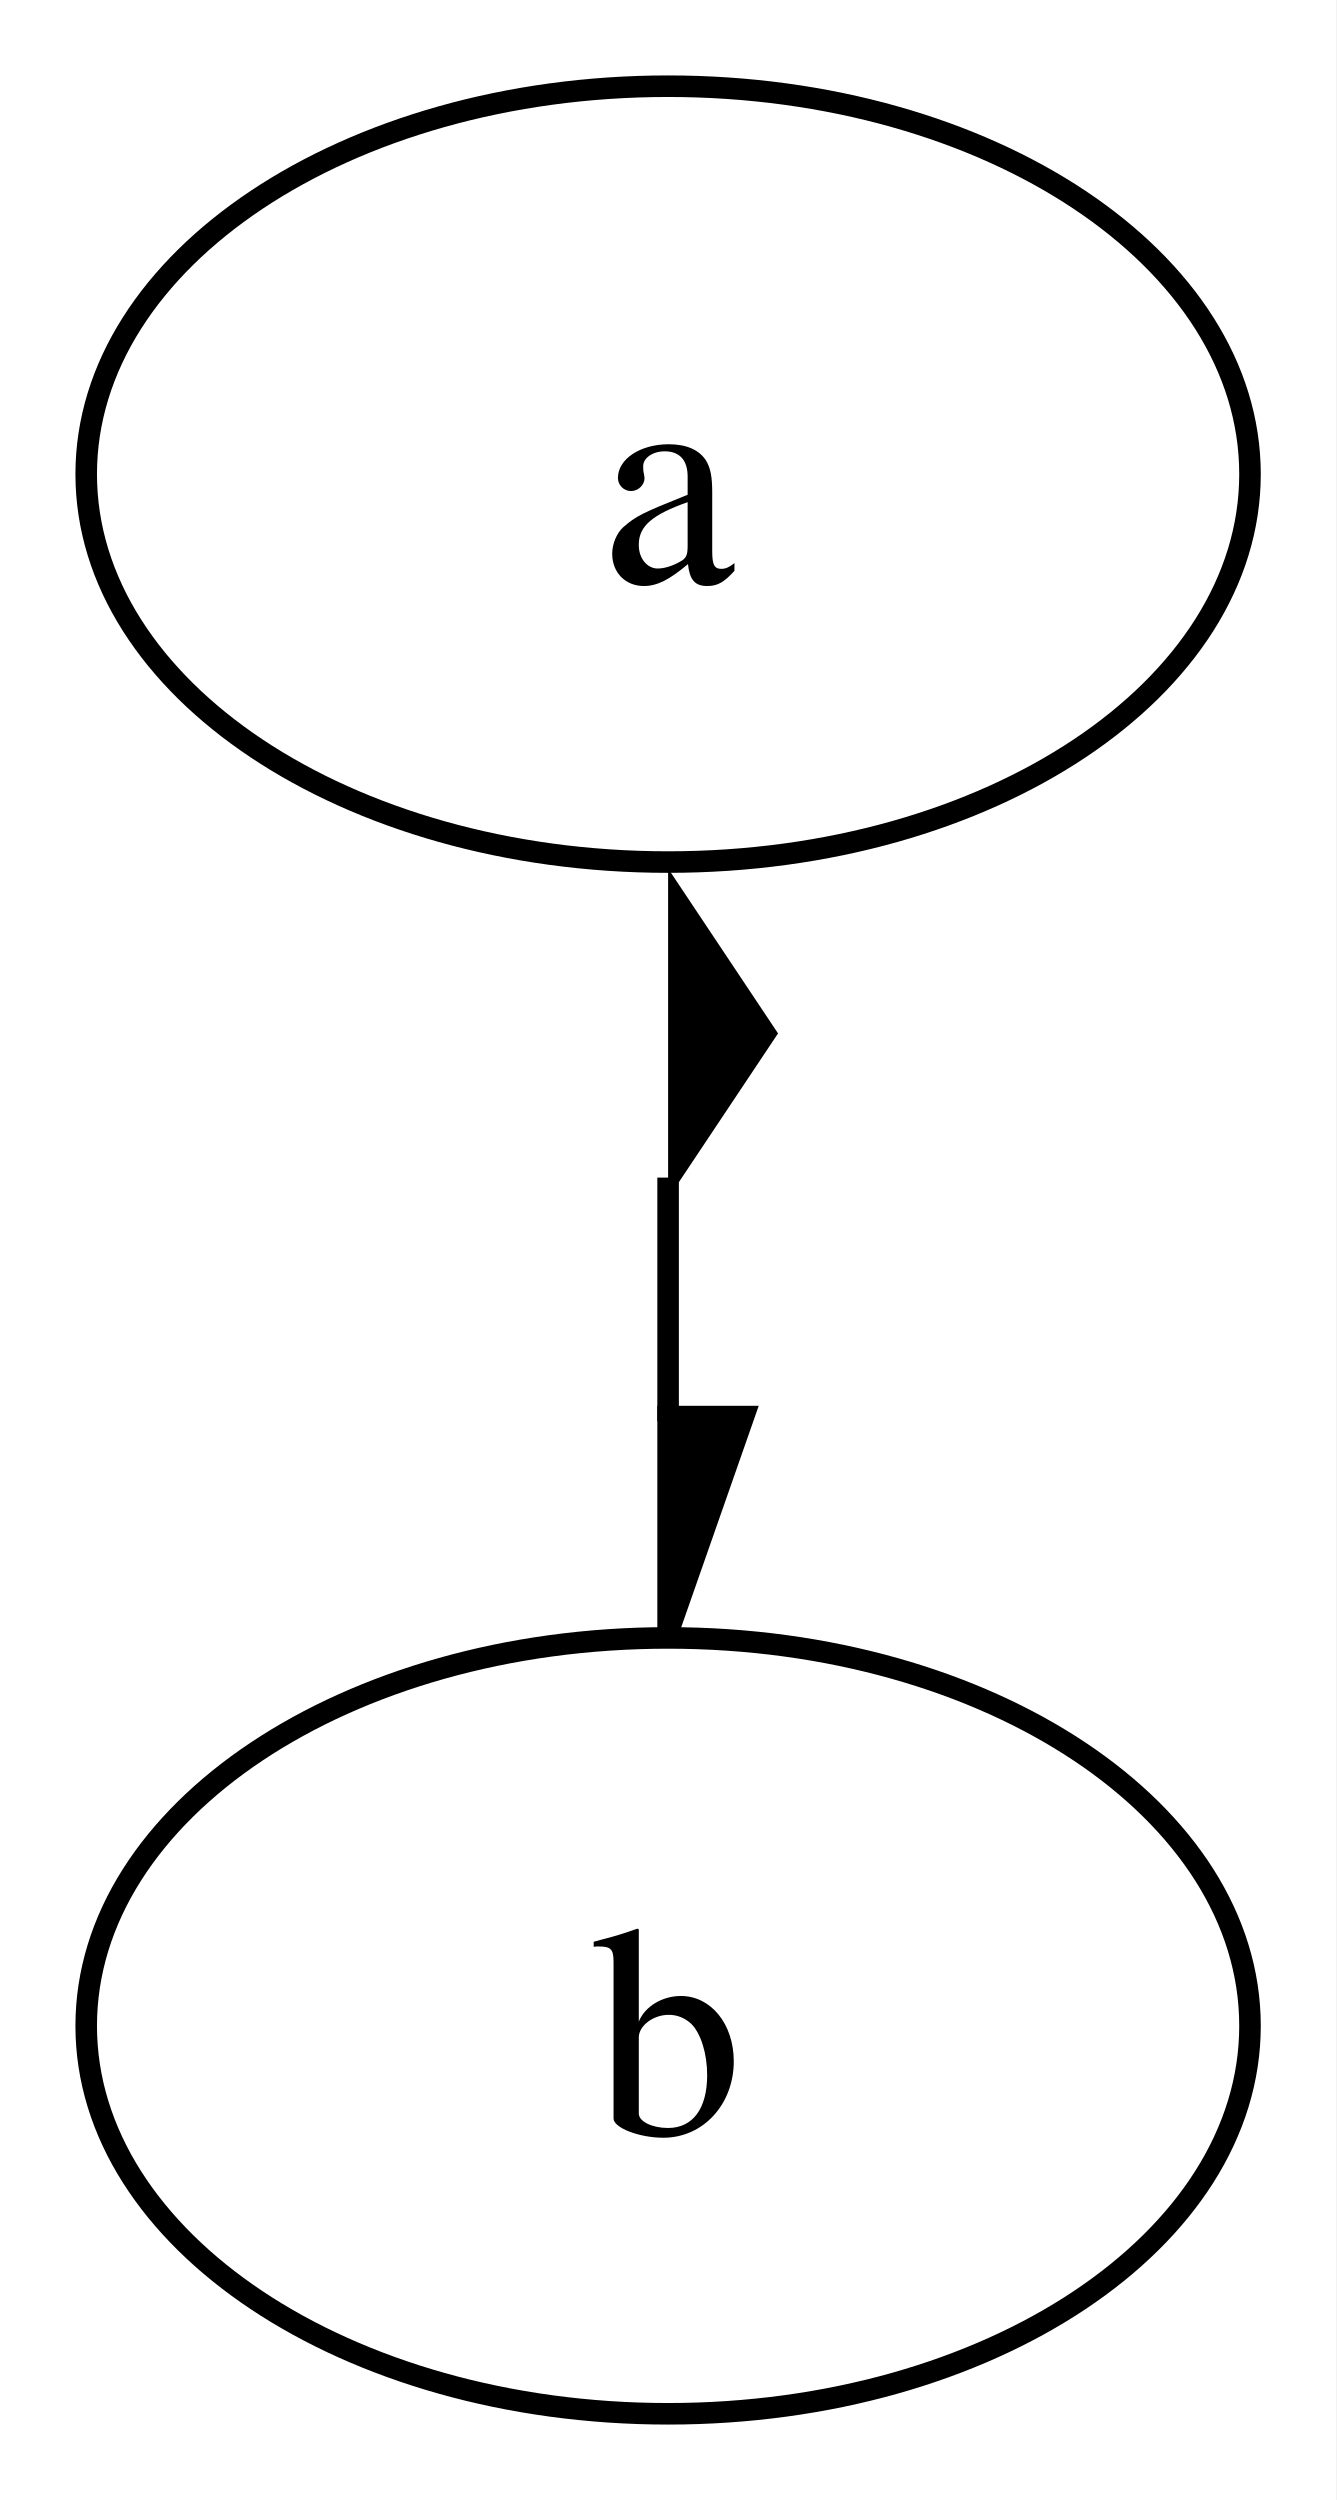
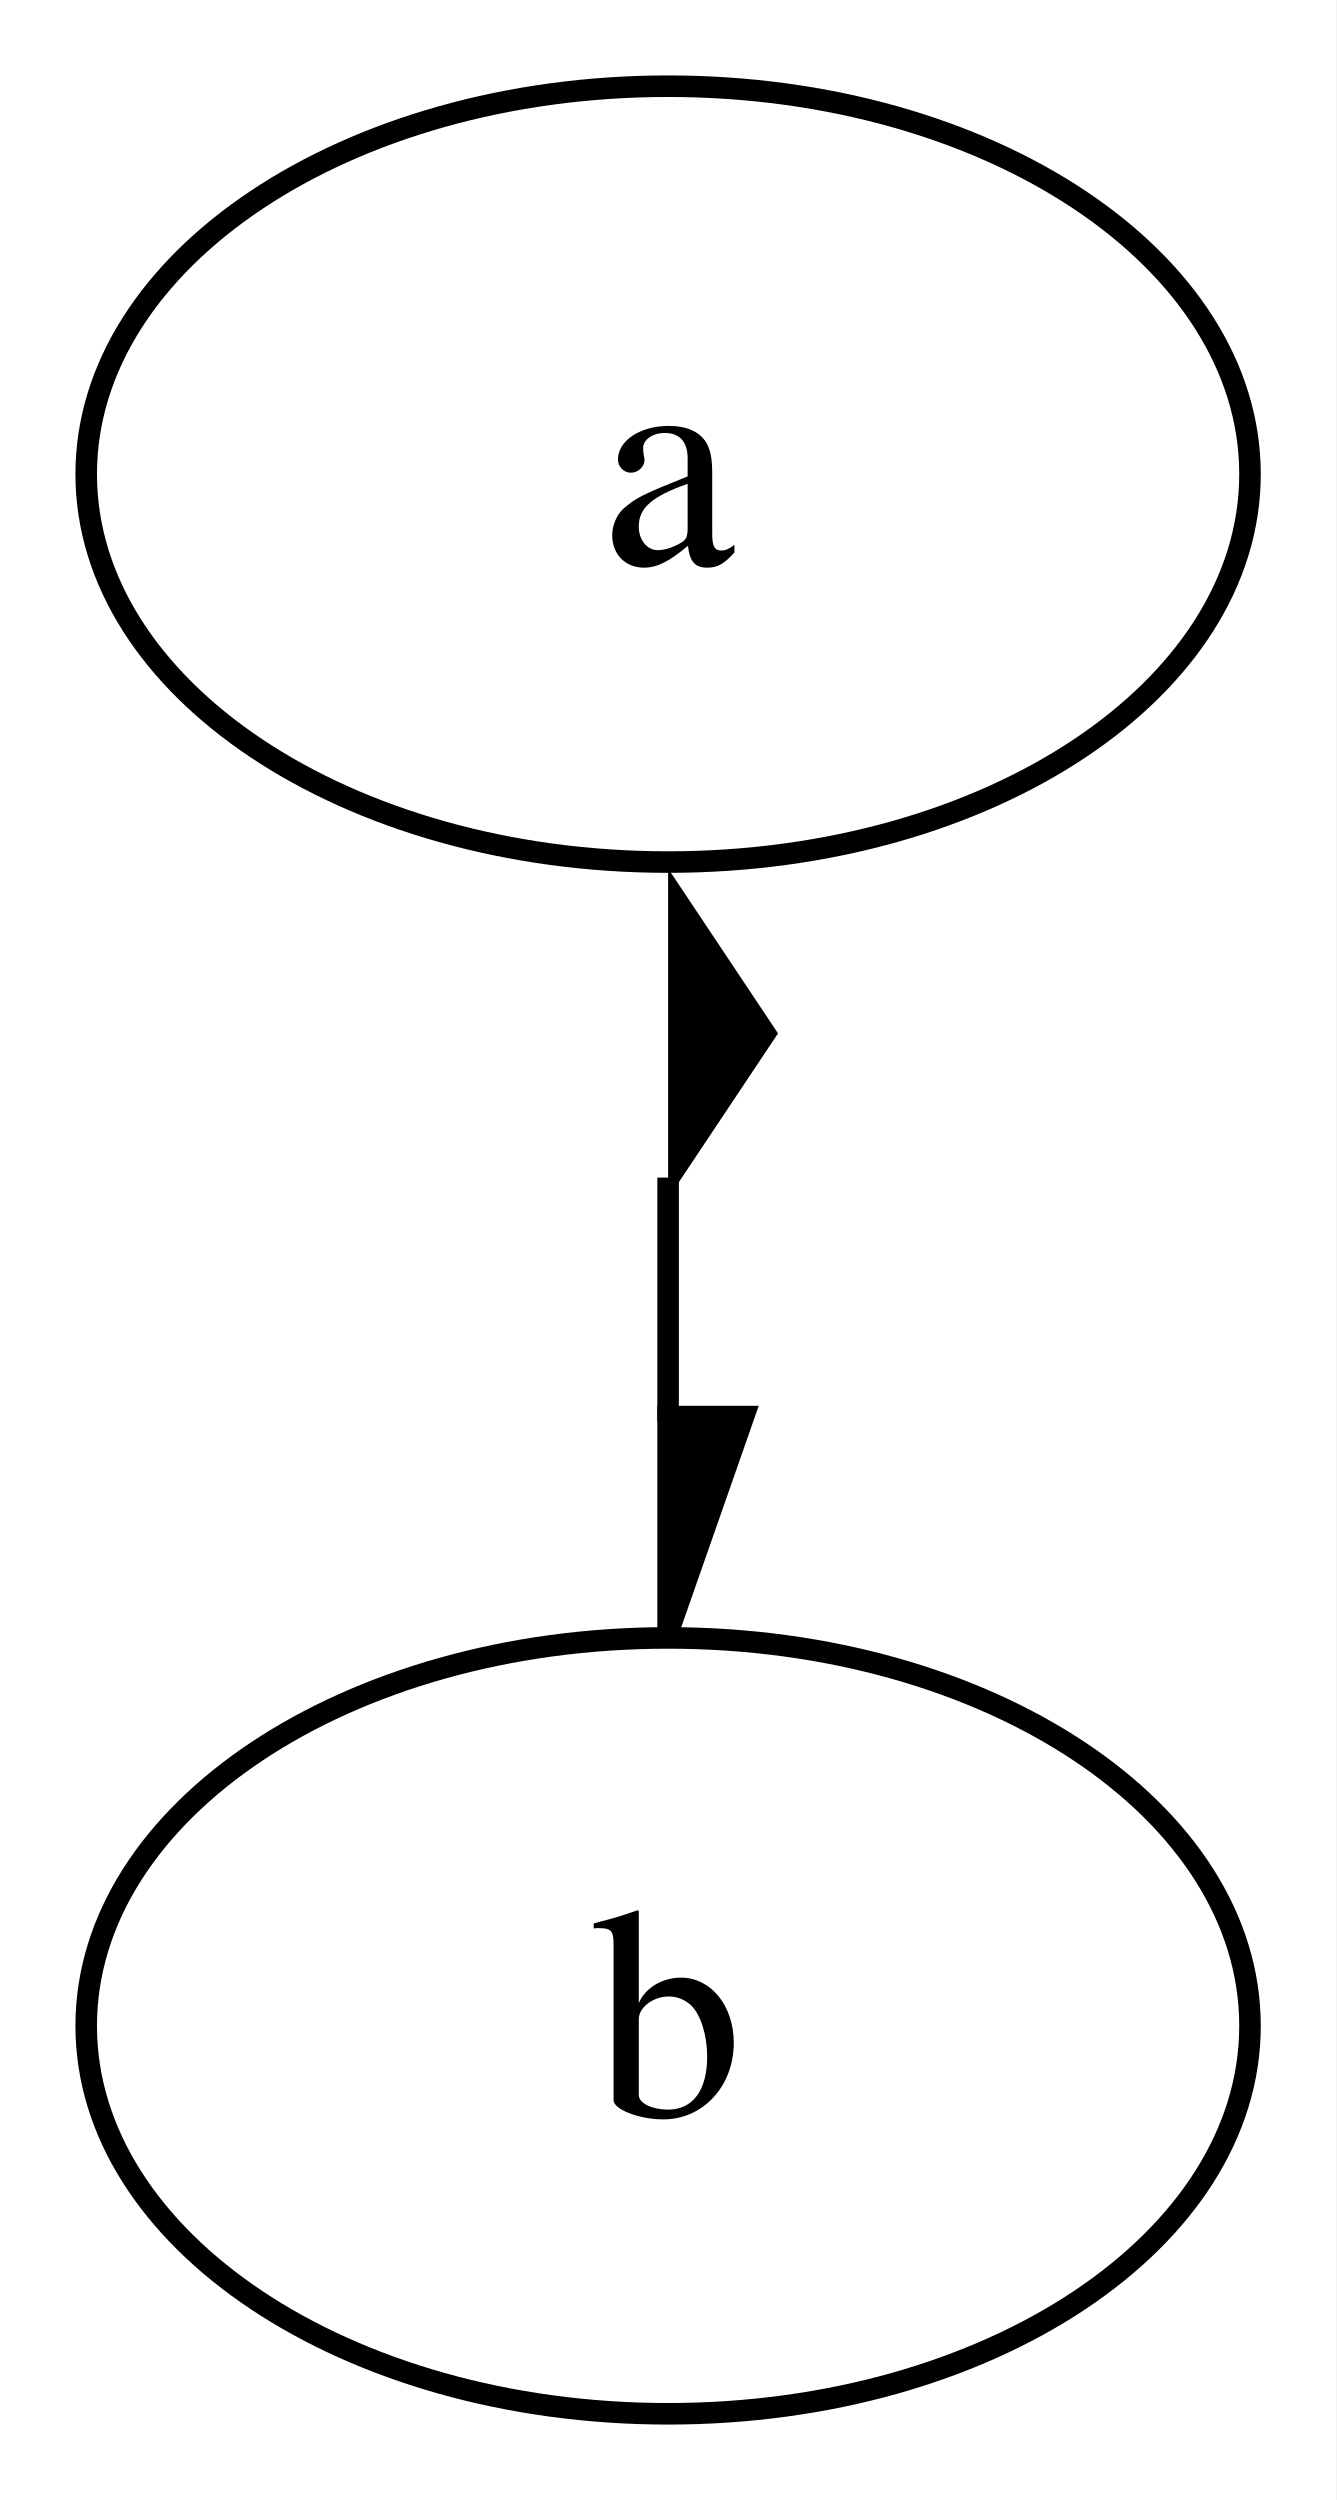
<svg xmlns="http://www.w3.org/2000/svg" width="62pt" height="116pt" viewBox="0.00 0.00 62.00 116.00">
  <g id="graph0" class="graph" transform="scale(1 1) rotate(0) translate(4 112)">
    <polygon fill="white" stroke="none" points="-4,4 -4,-112 58,-112 58,4 -4,4" />
    <g id="node1" class="node">
      <ellipse fill="none" stroke="black" cx="27" cy="-90" rx="27" ry="18" />
-       <text xml:space="preserve" text-anchor="middle" x="27" y="-84.95" font-family="Times,serif" font-size="14.00">a</text>
+       <text xml:space="preserve" text-anchor="middle" x="27" y="-85.8" font-family="Times,serif" font-size="14.00">a</text>
    </g>
    <g id="node2" class="node">
      <ellipse fill="none" stroke="black" cx="27" cy="-18" rx="27" ry="18" />
-       <text xml:space="preserve" text-anchor="middle" x="27" y="-12.95" font-family="Times,serif" font-size="14.00">b</text>
+       <text xml:space="preserve" text-anchor="middle" x="27" y="-13.8" font-family="Times,serif" font-size="14.00">b</text>
    </g>
    <g id="edge1" class="edge">
      <path fill="none" stroke="black" d="M27,-57.36C27,-53.59 27,-49.76 27,-46.06" />
      <polygon fill="black" stroke="black" points="27.5,-58.05 31.5,-64.05 27.5,-70.05 27.5,-58.05" />
      <polygon fill="black" stroke="black" points="27,-46.27 30.5,-46.27 27,-36.27 27,-46.27" />
    </g>
  </g>
</svg>
